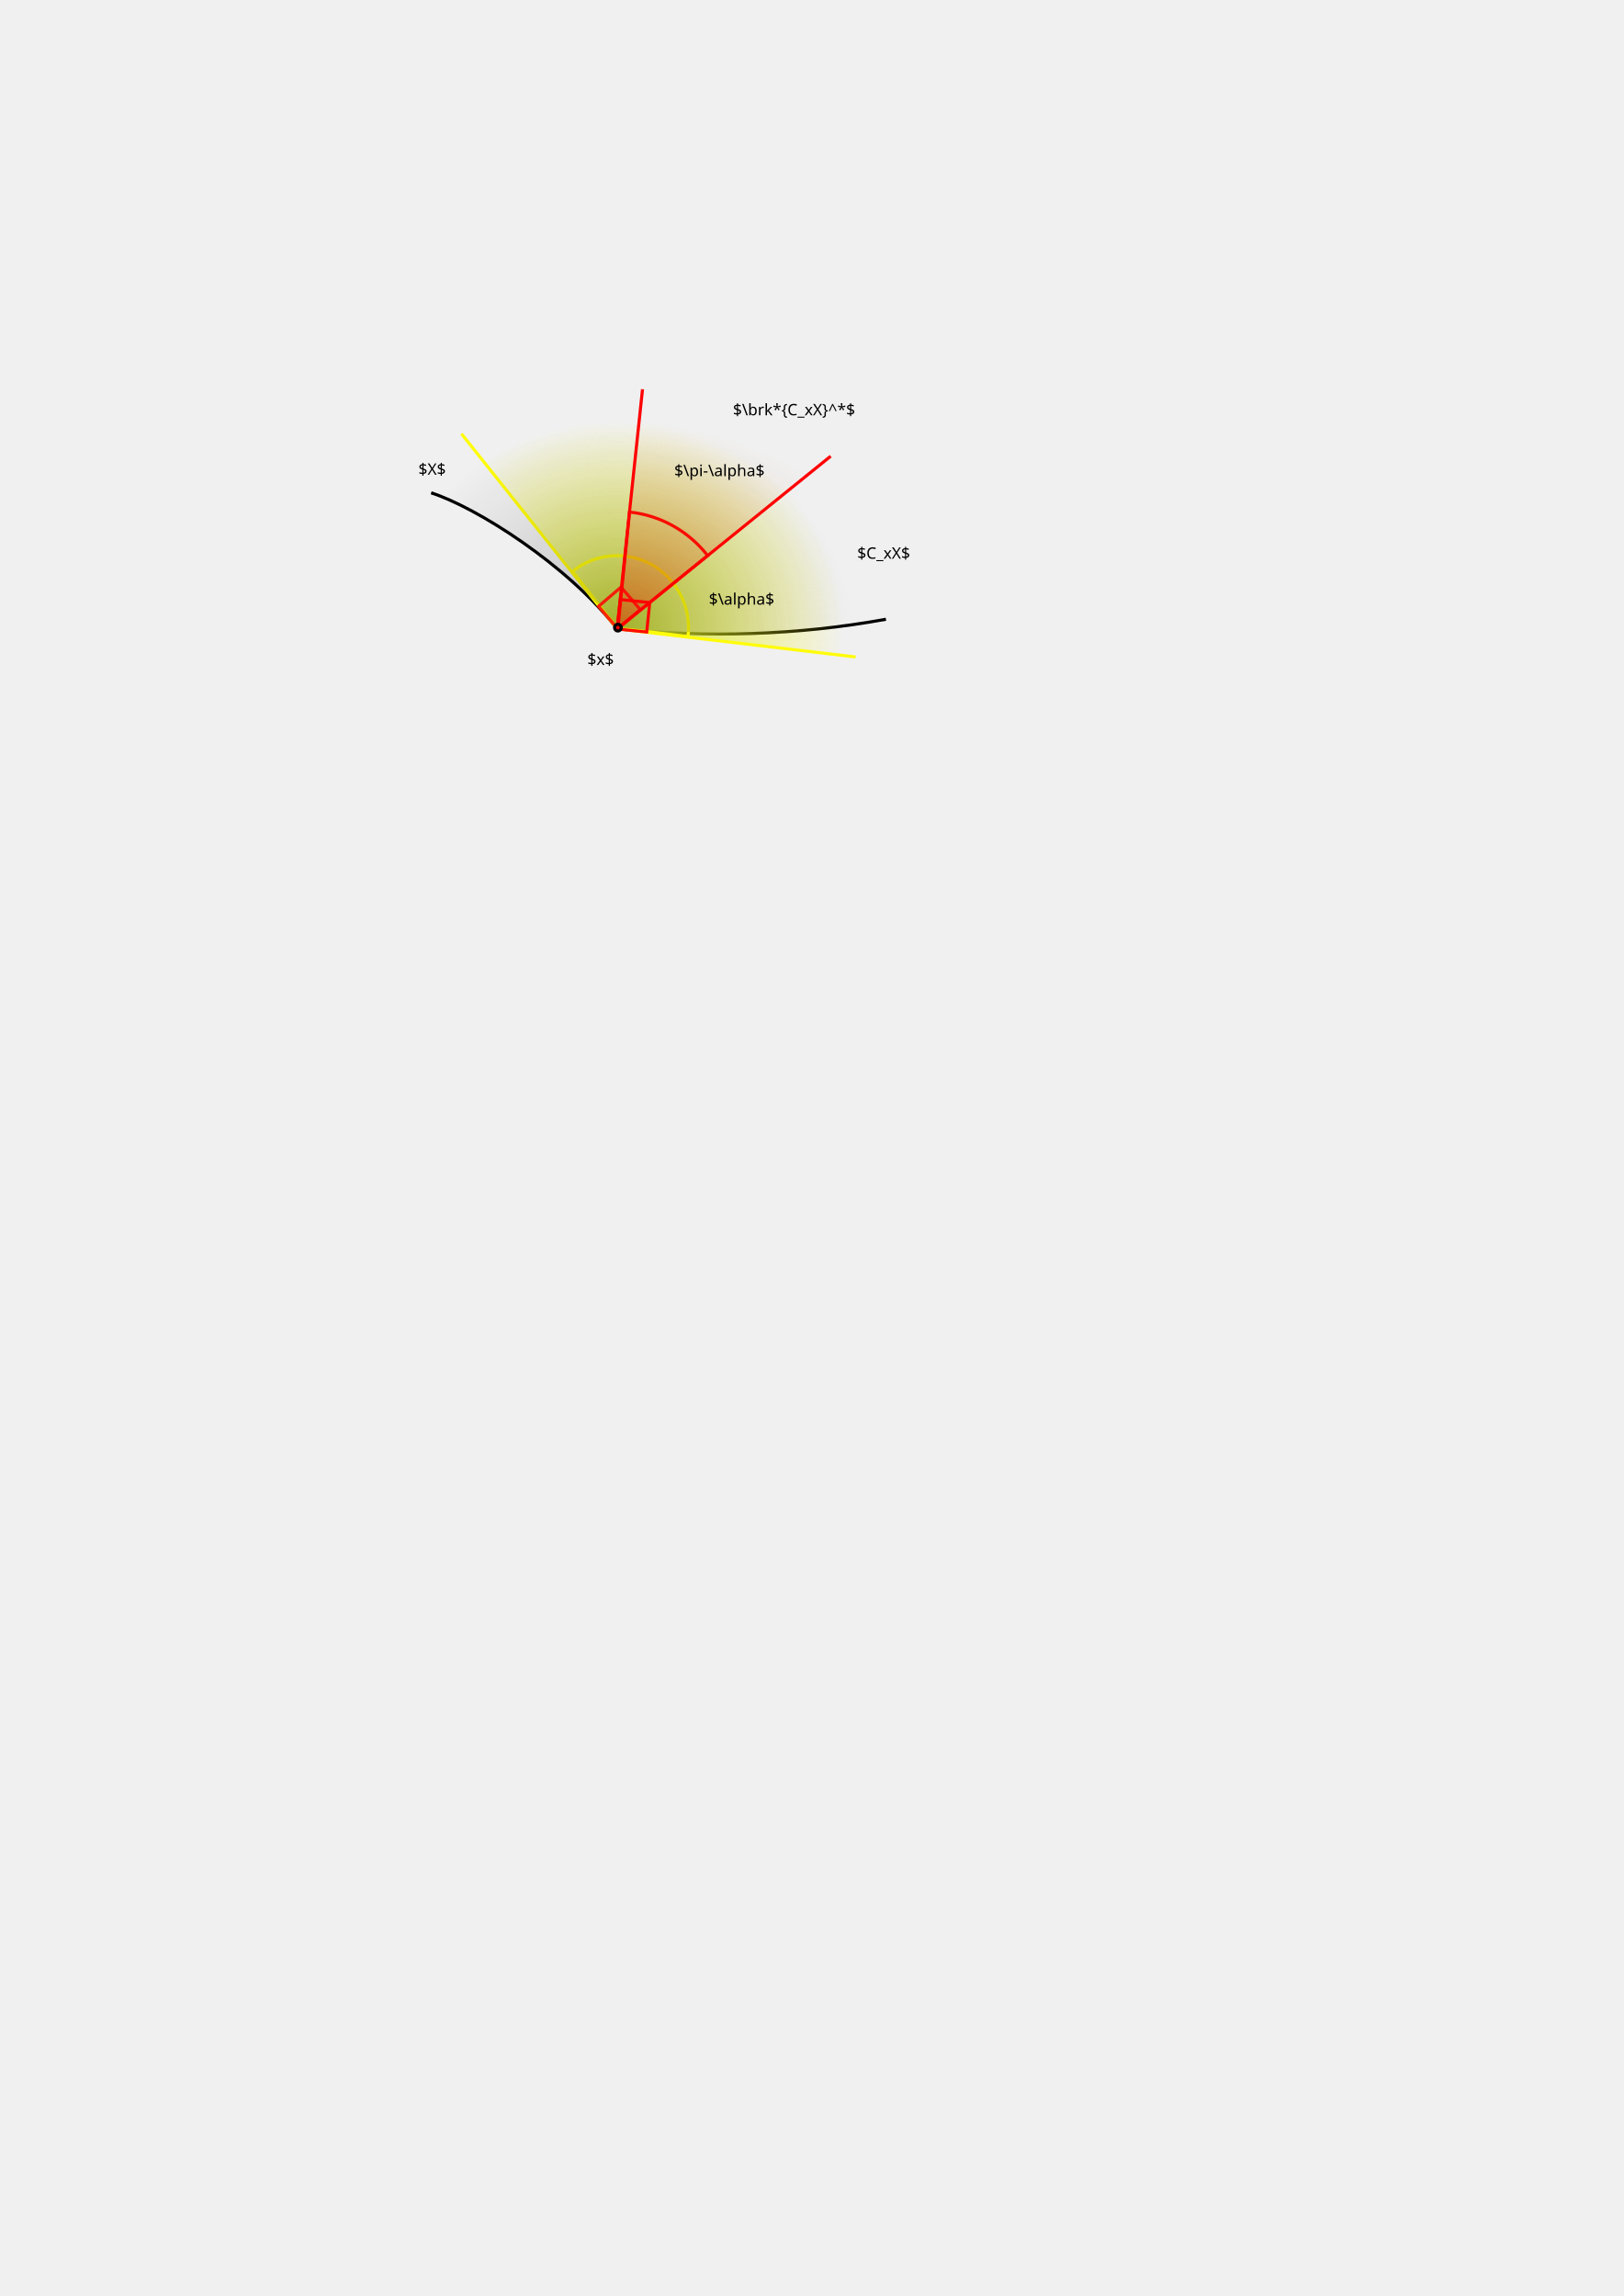
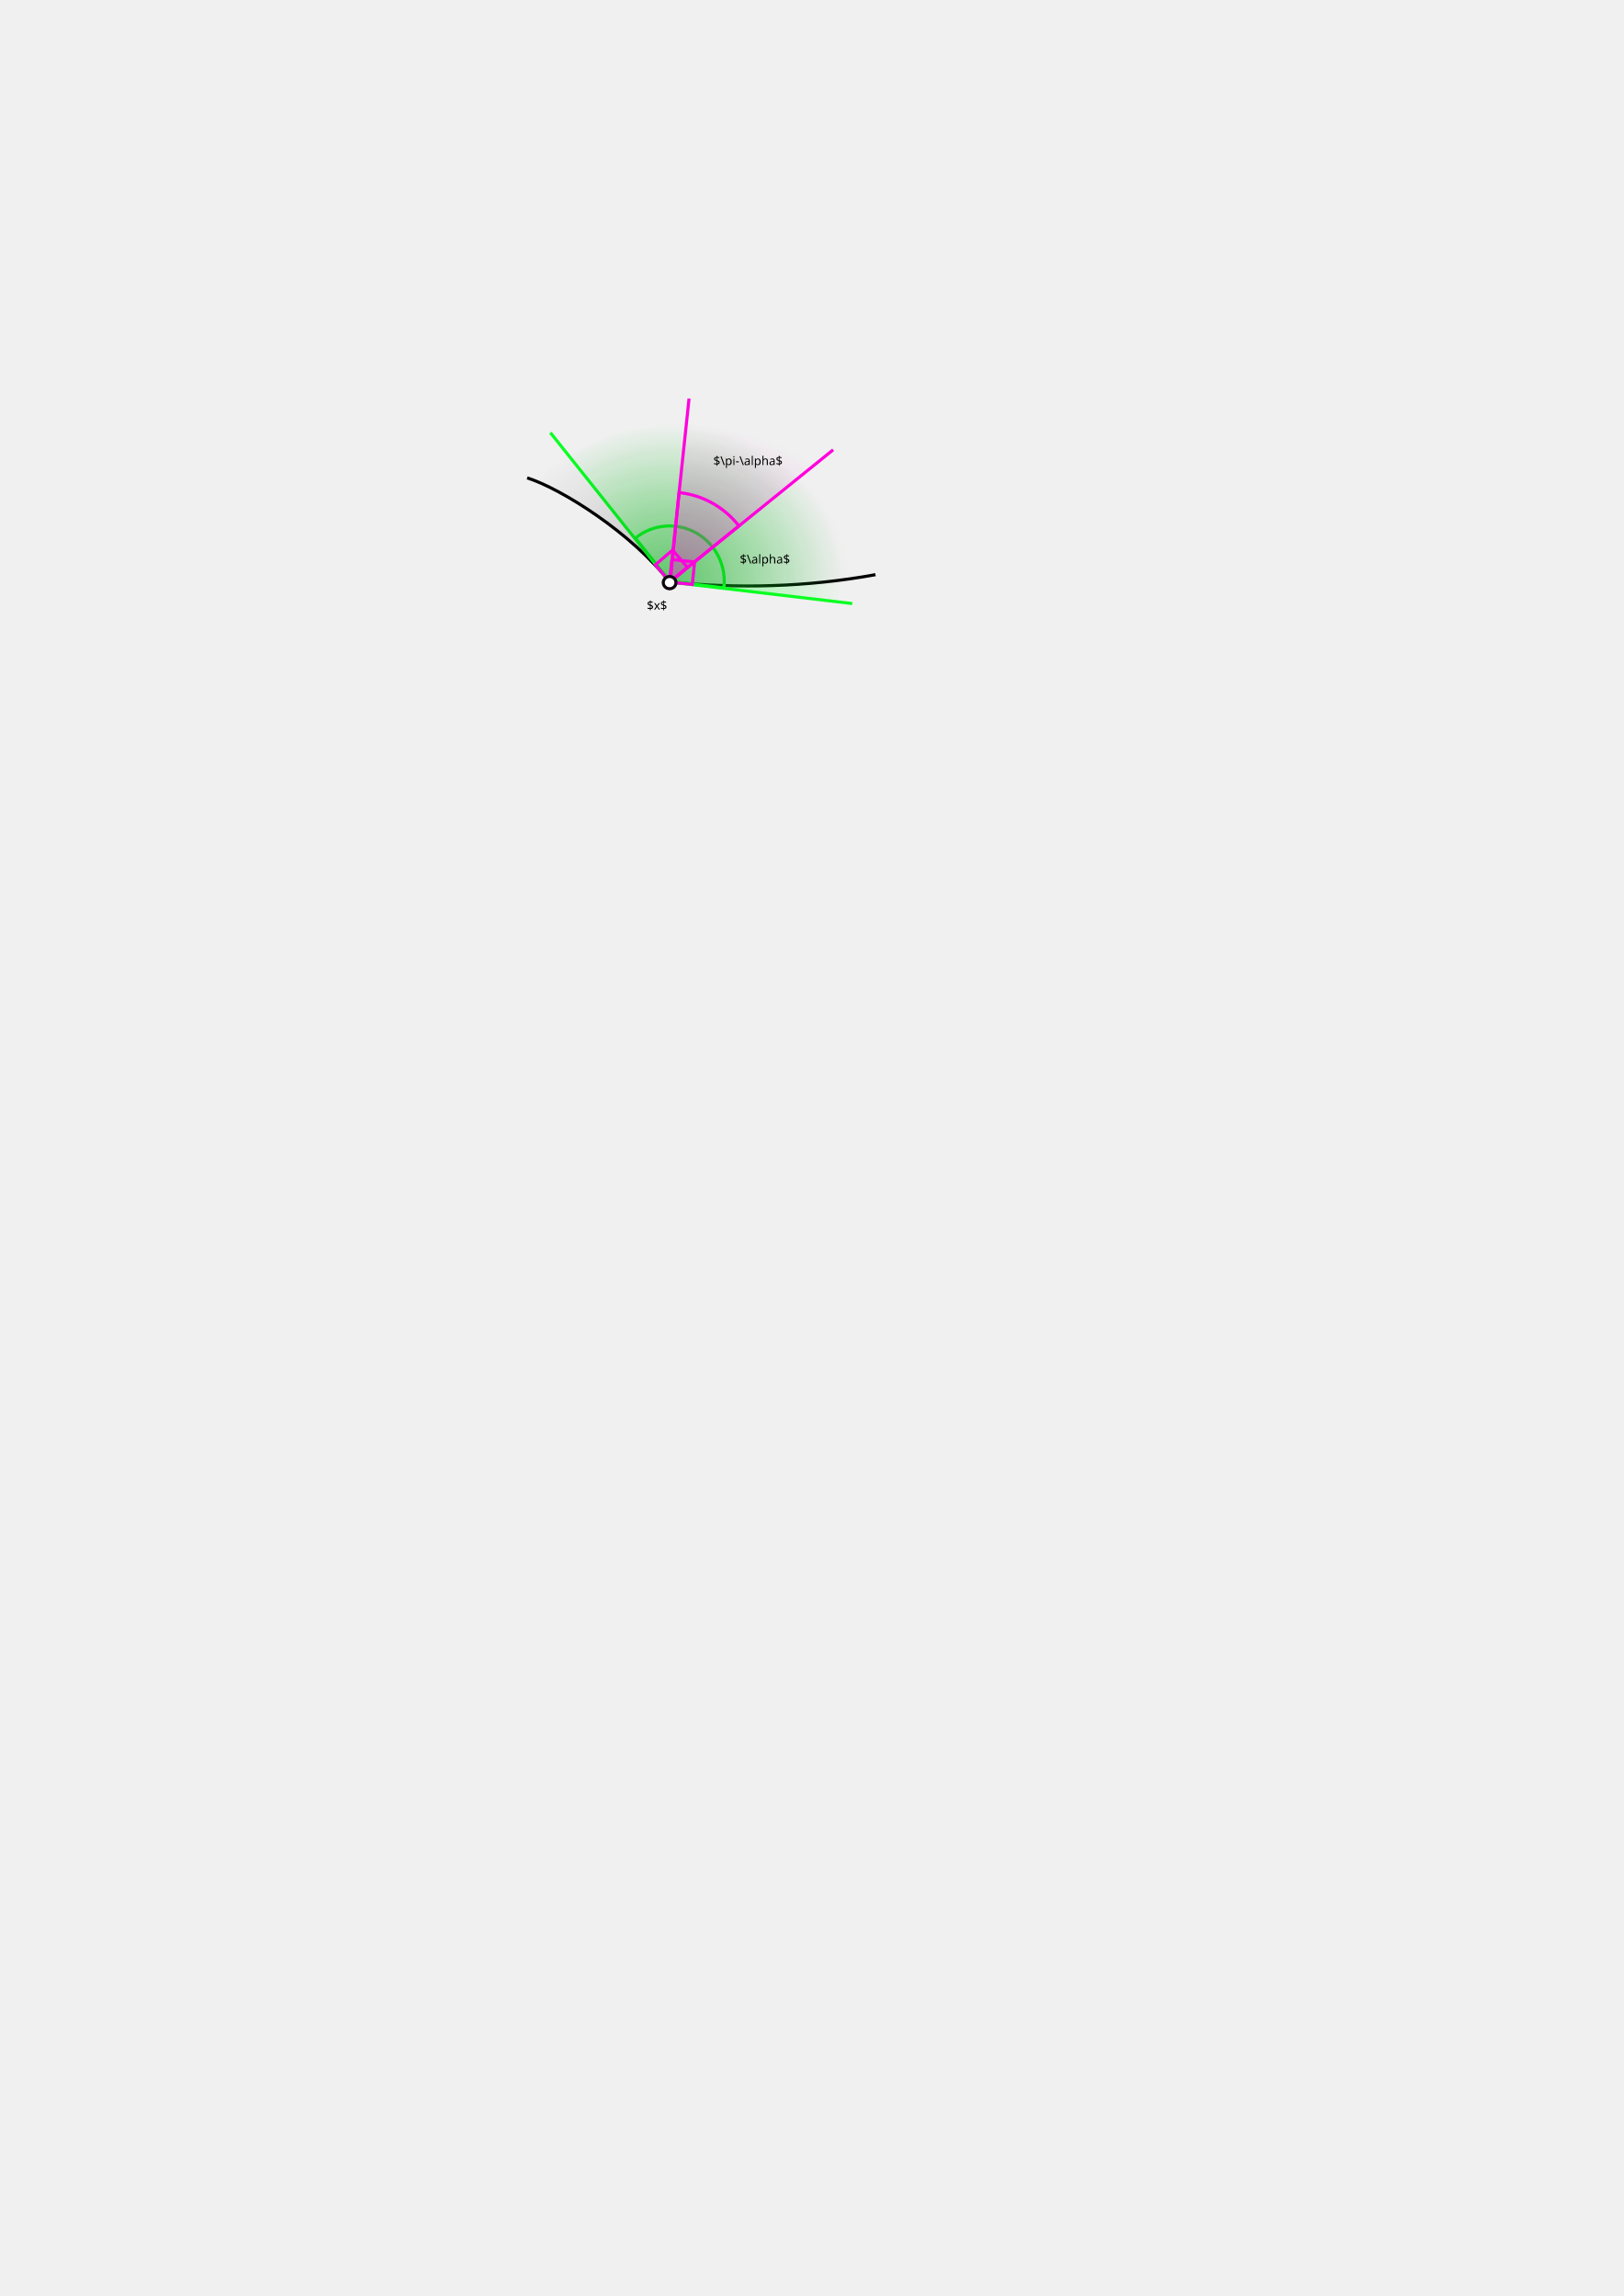
<svg xmlns="http://www.w3.org/2000/svg" xmlns:xlink="http://www.w3.org/1999/xlink" width="210mm" height="297mm" viewBox="0 0 210 297" version="1.1" id="svg3749">
  <defs id="defs3743">
    <linearGradient id="linearGradient1016">
-       <stop style="stop-color:#fe0101;stop-opacity:0.404" offset="0" id="stop1012" />
-       <stop style="stop-color:#c1791c;stop-opacity:0" offset="1" id="stop1014" />
+       <stop style="stop-color:#ff00db;stop-opacity:0.372" offset="0" id="stop1012" />
+       <stop style="stop-color:#ff00dd;stop-opacity:0" offset="1" id="stop1014" />
    </linearGradient>
    <linearGradient id="linearGradient1002">
      <stop style="stop-color:#000000;stop-opacity:0.202" offset="0" id="stop998" />
      <stop style="stop-color:#000000;stop-opacity:0;" offset="1" id="stop1000" />
    </linearGradient>
    <linearGradient id="linearGradient989">
-       <stop style="stop-color:#c8dc31;stop-opacity:0.963" offset="0" id="stop985" />
-       <stop style="stop-color:#fffc0a;stop-opacity:0" offset="1" id="stop987" />
+       <stop style="stop-color:#09ff22;stop-opacity:0.511" offset="0" id="stop985" />
+       <stop style="stop-color:#09ff22;stop-opacity:0" offset="1" id="stop987" />
    </linearGradient>
    <marker style="overflow:visible;" id="marker5591" refX="0.0" refY="0.0" orient="auto">
      <path transform="scale(0.8) rotate(180) translate(12.5,0)" style="fill-rule:evenodd;stroke:#000000;stroke-width:1pt;stroke-opacity:1;fill:#000000;fill-opacity:1" d="M 0.0,0.0 L 5.0,-5.0 L -12.5,0.0 L 5.0,5.0 L 0.0,0.0 z " id="path5589" />
    </marker>
    <marker style="overflow:visible" id="marker1036" refX="0" refY="0" orient="auto">
      <path transform="matrix(-0.8,0,0,-0.8,-10,0)" style="fill:#bdbdbd;fill-opacity:1;fill-rule:evenodd;stroke:#bdbdbd;stroke-width:1pt;stroke-opacity:1" d="M 0,0 5,-5 -12.5,0 5,5 Z" id="path1034" />
    </marker>
-     <radialGradient xlink:href="#linearGradient989" id="radialGradient993" cx="338.302" cy="339.166" fx="338.302" fy="339.166" r="132.612" gradientTransform="matrix(0.2194698,0.00140805,-0.00128885,0.2008906,6.08828,12.55505)" gradientUnits="userSpaceOnUse" />
-     <radialGradient xlink:href="#linearGradient1002" id="radialGradient1004" cx="337.857" cy="368.057" fx="337.857" fy="368.057" r="145.114" gradientTransform="matrix(0.2103899,0.00724849,-0.00621268,0.1803253,11.01752,12.52209)" gradientUnits="userSpaceOnUse" />
-     <radialGradient xlink:href="#linearGradient1016" id="radialGradient1018" cx="337.857" cy="295.83" fx="337.857" fy="295.83" r="68.235" gradientTransform="matrix(0.5464911,0.01386814,-0.01002378,0.3949992,-101.8579,-40.19696)" gradientUnits="userSpaceOnUse" />
+     <radialGradient xlink:href="#linearGradient989" id="radialGradient993" cx="338.302" cy="339.166" fx="338.302" fy="339.166" r="132.612" gradientTransform="matrix(0.168085,0.00107822,-9.8708972e-4,0.1538328,30.13783,22.61148)" gradientUnits="userSpaceOnUse" />
+     <radialGradient xlink:href="#linearGradient1002" id="radialGradient1004" cx="337.857" cy="368.057" fx="337.857" fy="368.057" r="145.114" gradientTransform="matrix(0.161131,0.00555056,-0.0047581,0.1380848,33.91299,22.58624)" gradientUnits="userSpaceOnUse" />
+     <radialGradient xlink:href="#linearGradient1016" id="radialGradient1018" cx="337.857" cy="295.83" fx="337.857" fy="295.83" r="68.235" gradientTransform="matrix(0.4185404,0.01061958,-0.0076769,0.3024722,-52.53478,-17.78358)" gradientUnits="userSpaceOnUse" />
  </defs>
  <g id="layer1" style="display:inline">
-     <path style="display:inline;fill:none;stroke:#000000;stroke-width:0.4;stroke-linecap:butt;stroke-linejoin:miter;stroke-miterlimit:4;stroke-dasharray:none;stroke-opacity:1" d="m 55.764,63.751 c 5.853,1.881 17.639,9.318 24.049,17.59 11.589,1.15 23.179,0.874 34.768,-1.237" id="path942" />
+     <path style="display:inline;fill:none;stroke:#000000;stroke-width:0.4;stroke-linecap:butt;stroke-linejoin:miter;stroke-miterlimit:4;stroke-dasharray:none;stroke-opacity:1" d="m 68.183,61.815 c 4.483,1.44 13.509,7.135 18.418,13.47 8.876,0.881 17.752,0.669 26.628,-0.947" id="path942" />
  </g>
  <g id="layer3" style="display:inline">
-     <path style="fill:none;stroke:#fffc09;stroke-width:0.4;stroke-linecap:butt;stroke-linejoin:miter;stroke-miterlimit:4;stroke-dasharray:none;stroke-opacity:1" d="m 59.686,56.118 20.126,25.223 30.851,3.642" id="path946" />
-     <path style="opacity:1;fill:url(#radialGradient993);fill-opacity:1;stroke:none;stroke-width:0.4;stroke-miterlimit:4;stroke-dasharray:none;stroke-dashoffset:0;stroke-opacity:1" d="M 93.908,82.832 79.898,81.167 71.218,70.286 c -4.774,-5.984 -8.68,-10.904 -8.68,-10.932 0,-0.14 2.695,-1.831 3.935,-2.47 5.241,-2.698 11.145,-4.044 17.734,-4.044 4.541,0 8.561,0.599 12.448,1.856 12.002,3.881 18.689,12.583 16.497,21.465 -0.519,2.102 -1.559,4.203 -2.984,6.025 -0.526,0.672 -2.103,2.34 -2.195,2.321 -0.03,-0.006 -6.36,-0.76 -14.065,-1.676 z" id="path975" />
-     <text xml:space="preserve" style="font-style:normal;font-weight:normal;font-size:2.052px;line-height:1.25;font-family:sans-serif;letter-spacing:0px;word-spacing:0px;fill:#000000;fill-opacity:1;stroke:none;stroke-width:0.265" x="54.115" y="61.415" id="text1312">
-       <tspan id="tspan1310" x="54.115" y="61.415" style="stroke-width:0.265">$X$</tspan>
+     <path style="fill:none;stroke:#09ff22;stroke-width:0.4;stroke-linecap:butt;stroke-linejoin:miter;stroke-miterlimit:4;stroke-dasharray:none;stroke-opacity:1" d="m 71.187,55.97 15.414,19.315 23.628,2.789" id="path946" />
+     <path style="opacity:1;fill:url(#radialGradient993);fill-opacity:1;stroke:none;stroke-width:0.4;stroke-miterlimit:4;stroke-dasharray:none;stroke-dashoffset:0;stroke-opacity:1" d="M 97.396,76.426 86.667,75.151 80.019,66.819 c -3.656,-4.582 -6.648,-8.349 -6.648,-8.371 0,-0.107 2.064,-1.402 3.014,-1.891 4.014,-2.066 8.536,-3.097 13.582,-3.097 3.478,0 6.557,0.459 9.534,1.421 9.192,2.972 14.314,9.635 12.634,16.437 -0.397,1.61 -1.194,3.218 -2.285,4.613 -0.402,0.515 -1.61,1.792 -1.681,1.777 -0.023,-0.005 -4.871,-0.582 -10.772,-1.284 z" id="path975" />
+     <text xml:space="preserve" style="font-style:normal;font-weight:normal;font-size:1.572px;line-height:1.25;font-family:sans-serif;letter-spacing:0px;word-spacing:0px;fill:#000000;fill-opacity:1;stroke:none;stroke-width:0.265" x="83.648" y="78.868" id="text1316" transform="scale(1.000075,0.9999251)">
+       <tspan id="tspan1314" x="83.648" y="78.868" style="stroke-width:0.265">$x$</tspan>
    </text>
-     <text xml:space="preserve" style="font-style:normal;font-weight:normal;font-size:2.052px;line-height:1.25;font-family:sans-serif;letter-spacing:0px;word-spacing:0px;fill:#000000;fill-opacity:1;stroke:none;stroke-width:0.265" x="75.965" y="86.013" id="text1316">
-       <tspan id="tspan1314" x="75.965" y="86.013" style="stroke-width:0.265">$x$</tspan>
+     <text xml:space="preserve" style="font-style:normal;font-weight:normal;font-size:1.572px;line-height:1.25;font-family:sans-serif;letter-spacing:0px;word-spacing:0px;fill:#000000;fill-opacity:1;stroke:none;stroke-width:0.265" x="95.679" y="72.891" id="text1330" transform="scale(1.000075,0.9999251)">
+       <tspan id="tspan1328" x="95.679" y="72.891" style="stroke-width:0.265">$\alpha$</tspan>
    </text>
-     <text xml:space="preserve" style="font-style:normal;font-weight:normal;font-size:2.052px;line-height:1.25;font-family:sans-serif;letter-spacing:0px;word-spacing:0px;fill:#000000;fill-opacity:1;stroke:none;stroke-width:0.265" x="94.792" y="53.719" id="text1320">
-       <tspan id="tspan1318" x="94.792" y="53.719" style="stroke-width:0.265">$\brk*{C_xX}^*$</tspan>
-     </text>
-     <text xml:space="preserve" style="font-style:normal;font-weight:normal;font-size:2.052px;line-height:1.25;font-family:sans-serif;letter-spacing:0px;word-spacing:0px;fill:#000000;fill-opacity:1;stroke:none;stroke-width:0.265" x="110.87" y="72.271" id="text1324">
-       <tspan id="tspan1322" x="110.87" y="72.271" style="stroke-width:0.265">$C_xX$</tspan>
-     </text>
-     <text xml:space="preserve" style="font-style:normal;font-weight:normal;font-size:2.052px;line-height:1.25;font-family:sans-serif;letter-spacing:0px;word-spacing:0px;fill:#000000;fill-opacity:1;stroke:none;stroke-width:0.265" x="91.675" y="78.208" id="text1330">
-       <tspan id="tspan1328" x="91.675" y="78.208" style="stroke-width:0.265">$\alpha$</tspan>
-     </text>
-     <path style="opacity:1;fill:none;fill-opacity:0.202;stroke:#fffc09;stroke-width:0.4;stroke-miterlimit:4;stroke-dasharray:none;stroke-dashoffset:0;stroke-opacity:1" id="path1326" d="m 74.054,73.915 a 9.233,9.348 0 0 1 10.262,-0.855 9.233,9.348 0 0 1 4.663,9.295 l -9.165,-1.133 z" />
-     <path style="display:inline;opacity:1;fill:url(#radialGradient1004);fill-opacity:1;stroke:none;stroke-width:0.4;stroke-miterlimit:4;stroke-dasharray:none;stroke-dashoffset:0;stroke-opacity:1" d="m 86.977,81.691 c -1.541,-0.075 -4.933,-0.319 -6.377,-0.458 L 79.908,81.167 79.353,80.486 C 74.751,74.842 66.456,68.457 59.234,65 c -0.641,-0.307 -1.266,-0.6 -1.389,-0.651 -0.216,-0.09 -0.197,-0.125 0.595,-1.112 3.965,-4.94 10.825,-8.533 18.819,-9.855 2.312,-0.382 4.35,-0.541 6.948,-0.541 4.541,0 8.561,0.599 12.448,1.856 12.002,3.881 18.689,12.583 16.497,21.465 -0.422,1.711 -1.491,4.103 -1.909,4.273 -0.513,0.209 -5.504,0.788 -9.204,1.068 -3.861,0.292 -11.074,0.382 -15.062,0.187 z" id="path996" />
+     <path style="opacity:1;fill:none;fill-opacity:0.202;stroke:#09ff22;stroke-width:0.4;stroke-miterlimit:4;stroke-dasharray:none;stroke-dashoffset:0;stroke-opacity:1" id="path1326" d="M 82.19,69.598 A 7.071,7.158 0 0 1 90.05,68.943 7.071,7.158 0 0 1 93.621,76.06 L 86.602,75.193 Z" />
+     <path style="display:inline;opacity:1;fill:url(#radialGradient1004);fill-opacity:1;stroke:none;stroke-width:0.4;stroke-miterlimit:4;stroke-dasharray:none;stroke-dashoffset:0;stroke-opacity:1" d="m 92.088,75.553 c -1.18,-0.058 -3.778,-0.244 -4.884,-0.35 L 86.674,75.151 86.249,74.63 C 82.724,70.308 76.372,65.419 70.84,62.771 70.349,62.536 69.87,62.312 69.776,62.273 c -0.165,-0.069 -0.151,-0.096 0.456,-0.851 3.037,-3.783 8.291,-6.534 14.413,-7.547 1.771,-0.293 3.332,-0.414 5.321,-0.414 3.478,0 6.557,0.459 9.534,1.421 9.192,2.972 14.314,9.635 12.634,16.437 -0.324,1.31 -1.142,3.142 -1.462,3.272 -0.393,0.16 -4.215,0.604 -7.049,0.818 -2.957,0.224 -8.481,0.292 -11.535,0.143 z" id="path996" />
  </g>
  <g id="layer2" style="display:inline">
-     <path style="display:inline;opacity:1;fill:none;fill-opacity:0.202;stroke:#ff0000;stroke-width:0.4;stroke-miterlimit:4;stroke-dasharray:none;stroke-dashoffset:0;stroke-opacity:1" id="path1334" d="m 81.423,66.237 a 14.834,15.125 0 0 1 10.098,5.631 l -11.609,9.416 z" />
-     <path style="display:inline;fill:none;stroke:#ff0000;stroke-width:0.4;stroke-linecap:butt;stroke-linejoin:miter;stroke-miterlimit:4;stroke-dasharray:none;stroke-opacity:1" d="M 107.435,59.01 79.813,81.341 83.1,50.35" id="path944" />
-     <path style="opacity:1;fill:url(#radialGradient1018);fill-opacity:1;stroke:none;stroke-width:0.4;stroke-miterlimit:4;stroke-dasharray:none;stroke-dashoffset:0;stroke-opacity:1" d="m 80.076,80.733 c 2.7e-5,-0.095 0.656,-6.354 1.458,-13.91 0.802,-7.556 1.458,-13.798 1.458,-13.871 0,-0.107 0.29,-0.133 1.482,-0.133 6.436,0.002 13.049,1.604 18.098,4.384 1.043,0.574 2.93,1.791 3.483,2.246 l 0.277,0.228 -11.306,9.141 c -6.218,5.027 -12.126,9.804 -13.128,10.615 -1.254,1.014 -1.822,1.42 -1.822,1.302 z" id="path1010" />
-     <text xml:space="preserve" style="font-style:normal;font-weight:normal;font-size:2.052px;line-height:1.25;font-family:sans-serif;letter-spacing:0px;word-spacing:0px;fill:#000000;fill-opacity:1;stroke:none;stroke-width:0.265" x="87.205" y="61.592" id="text1341">
-       <tspan id="tspan1339" x="87.205" y="61.592" style="stroke-width:0.265">$\pi-\alpha$</tspan>
+     <path style="display:inline;opacity:1;fill:none;fill-opacity:0.202;stroke:#ff00dd;stroke-width:0.4;stroke-miterlimit:4;stroke-dasharray:none;stroke-dashoffset:0;stroke-opacity:1" id="path1334" d="m 87.834,63.719 a 11.361,11.582 0 0 1 7.733,4.312 l -8.891,7.21 z" />
+     <path style="display:inline;fill:none;stroke:#ff00dd;stroke-width:0.4;stroke-linecap:butt;stroke-linejoin:miter;stroke-miterlimit:4;stroke-dasharray:none;stroke-opacity:1" d="M 107.756,58.184 86.601,75.285 89.119,51.553" id="path944" />
+     <path style="opacity:1;fill:url(#radialGradient1018);fill-opacity:1;stroke:none;stroke-width:0.4;stroke-miterlimit:4;stroke-dasharray:none;stroke-dashoffset:0;stroke-opacity:1" d="m 86.802,74.819 c 2.1e-5,-0.073 0.502,-4.866 1.116,-10.652 0.614,-5.786 1.116,-10.566 1.116,-10.622 0,-0.082 0.222,-0.102 1.135,-0.102 4.929,0.001 9.994,1.228 13.861,3.357 0.799,0.44 2.244,1.371 2.668,1.72 l 0.212,0.174 -8.659,7 c -4.762,3.85 -9.287,7.508 -10.054,8.128 -0.96,0.777 -1.395,1.088 -1.395,0.997 z" id="path1010" />
+     <text xml:space="preserve" style="font-style:normal;font-weight:normal;font-size:1.572px;line-height:1.25;font-family:sans-serif;letter-spacing:0px;word-spacing:0px;fill:#000000;fill-opacity:1;stroke:none;stroke-width:0.265" x="92.256" y="60.166" id="text1341" transform="scale(1.000075,0.9999251)">
+       <tspan id="tspan1339" x="92.256" y="60.166" style="stroke-width:0.265">$\pi-\alpha$</tspan>
    </text>
-     <rect style="display:inline;opacity:1;fill:none;fill-opacity:0.112;stroke:#ff0000;stroke-width:0.4;stroke-miterlimit:4;stroke-dasharray:none;stroke-dashoffset:0;stroke-opacity:0.957" id="rect948" width="3.83" height="3.83" x="87.747" y="68.93" transform="rotate(5.878629)" />
-     <rect style="display:inline;opacity:1;fill:none;fill-opacity:0.112;stroke:#ff0000;stroke-width:0.4;stroke-miterlimit:4;stroke-dasharray:none;stroke-dashoffset:0;stroke-opacity:0.855" id="rect948-3" width="3.83" height="3.83" x="109.92" y="-11.706" transform="rotate(49.47626)" />
-     <circle style="display:inline;opacity:1;fill:none;fill-opacity:0.112;stroke:#000000;stroke-width:0.4;stroke-miterlimit:4;stroke-dasharray:none;stroke-dashoffset:0;stroke-opacity:1" id="path965" cx="79.917" cy="81.185" r="0.435" />
+     <rect style="display:inline;opacity:1;fill:none;fill-opacity:0.112;stroke:#ff00dd;stroke-width:0.4;stroke-miterlimit:4;stroke-dasharray:none;stroke-dashoffset:0;stroke-opacity:1" id="rect948" width="2.934" height="2.933" x="93.875" y="63.103" transform="matrix(0.9947426,0.1024063,-0.1024367,0.9947395,0,0)" />
+     <rect style="display:inline;opacity:1;fill:none;fill-opacity:0.112;stroke:#ff00dd;stroke-width:0.4;stroke-miterlimit:4;stroke-dasharray:none;stroke-dashoffset:0;stroke-opacity:1" id="rect948-3" width="2.933" height="2.933" x="110.609" y="-19.882" transform="matrix(0.6498193,0.7600887,-0.7601848,0.6497069,0,0)" />
+     <ellipse style="display:inline;opacity:1;fill:#ffffff;fill-opacity:1;stroke:#120611;stroke-width:0.4;stroke-miterlimit:4;stroke-dasharray:none;stroke-dashoffset:0;stroke-opacity:1" id="path889-2" cx="86.604" cy="75.364" rx="0.82" ry="0.793" />
  </g>
  <g id="layer4" style="display:none">
    <ellipse style="display:inline;opacity:1;fill:none;fill-opacity:0.112;stroke:#000000;stroke-width:0.4;stroke-miterlimit:4;stroke-dasharray:none;stroke-dashoffset:0;stroke-opacity:1" id="path967" cx="95.439" cy="67.757" rx="40.632" ry="27.781" />
  </g>
</svg>
